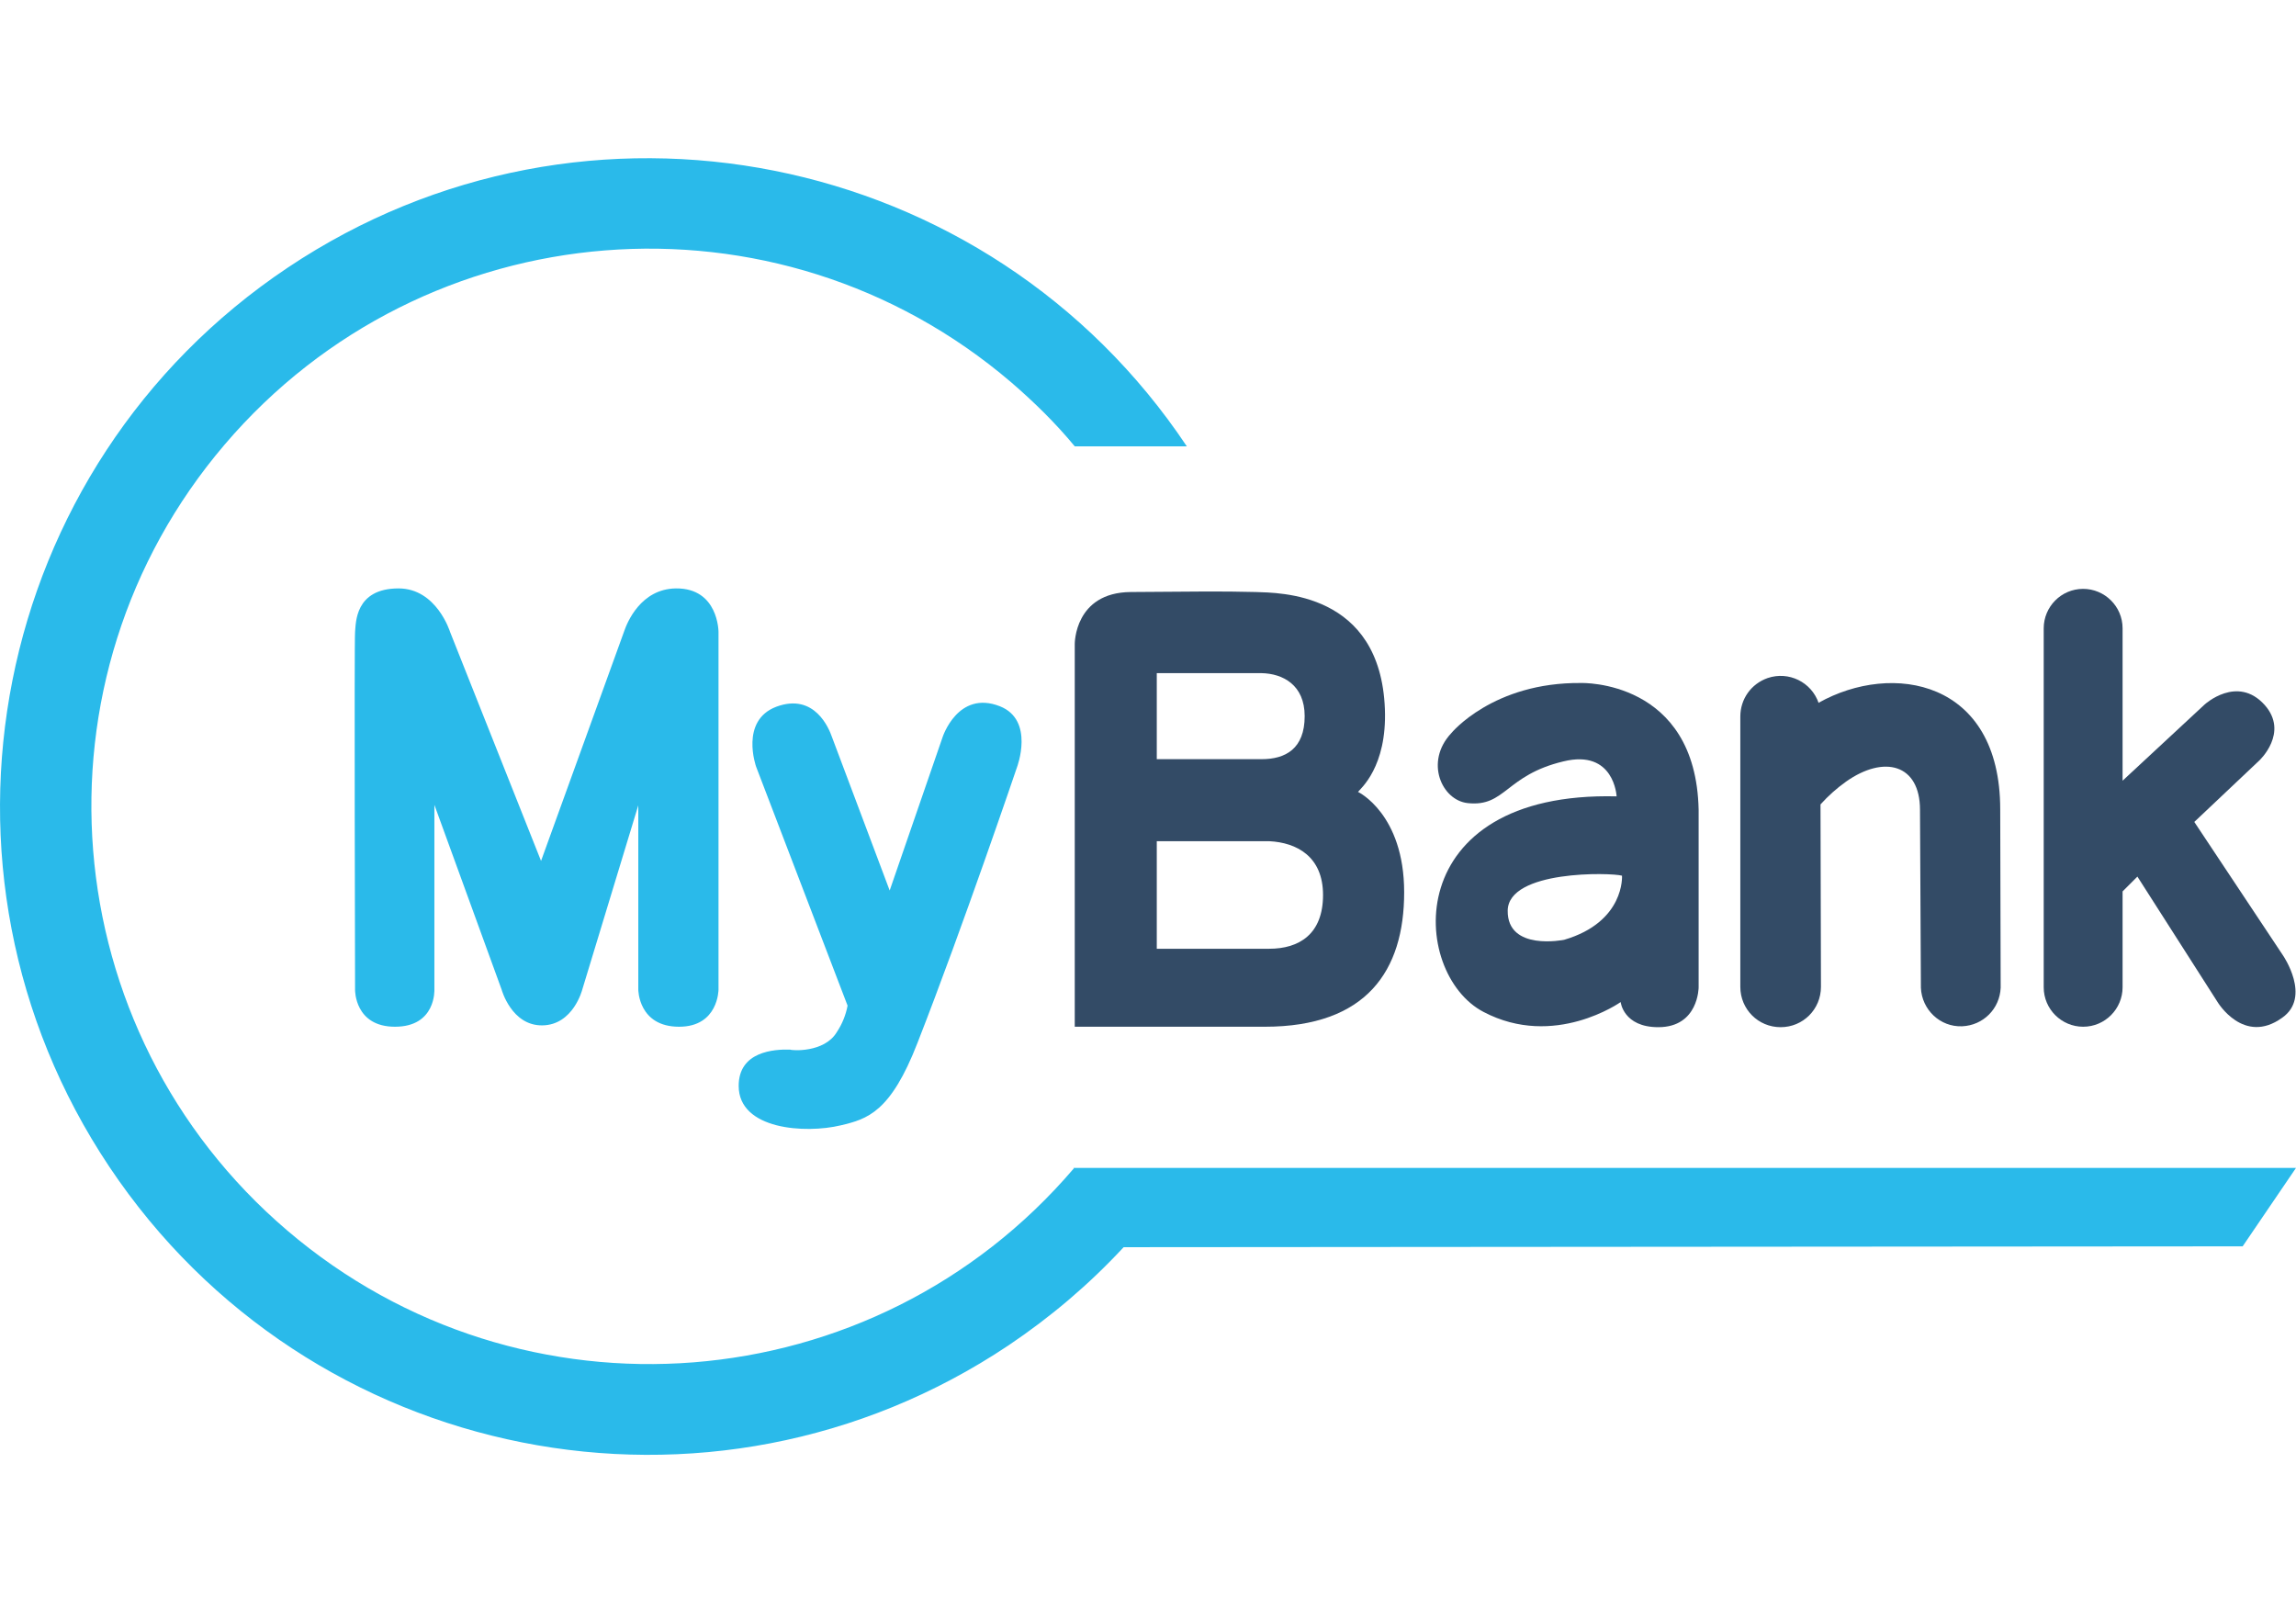
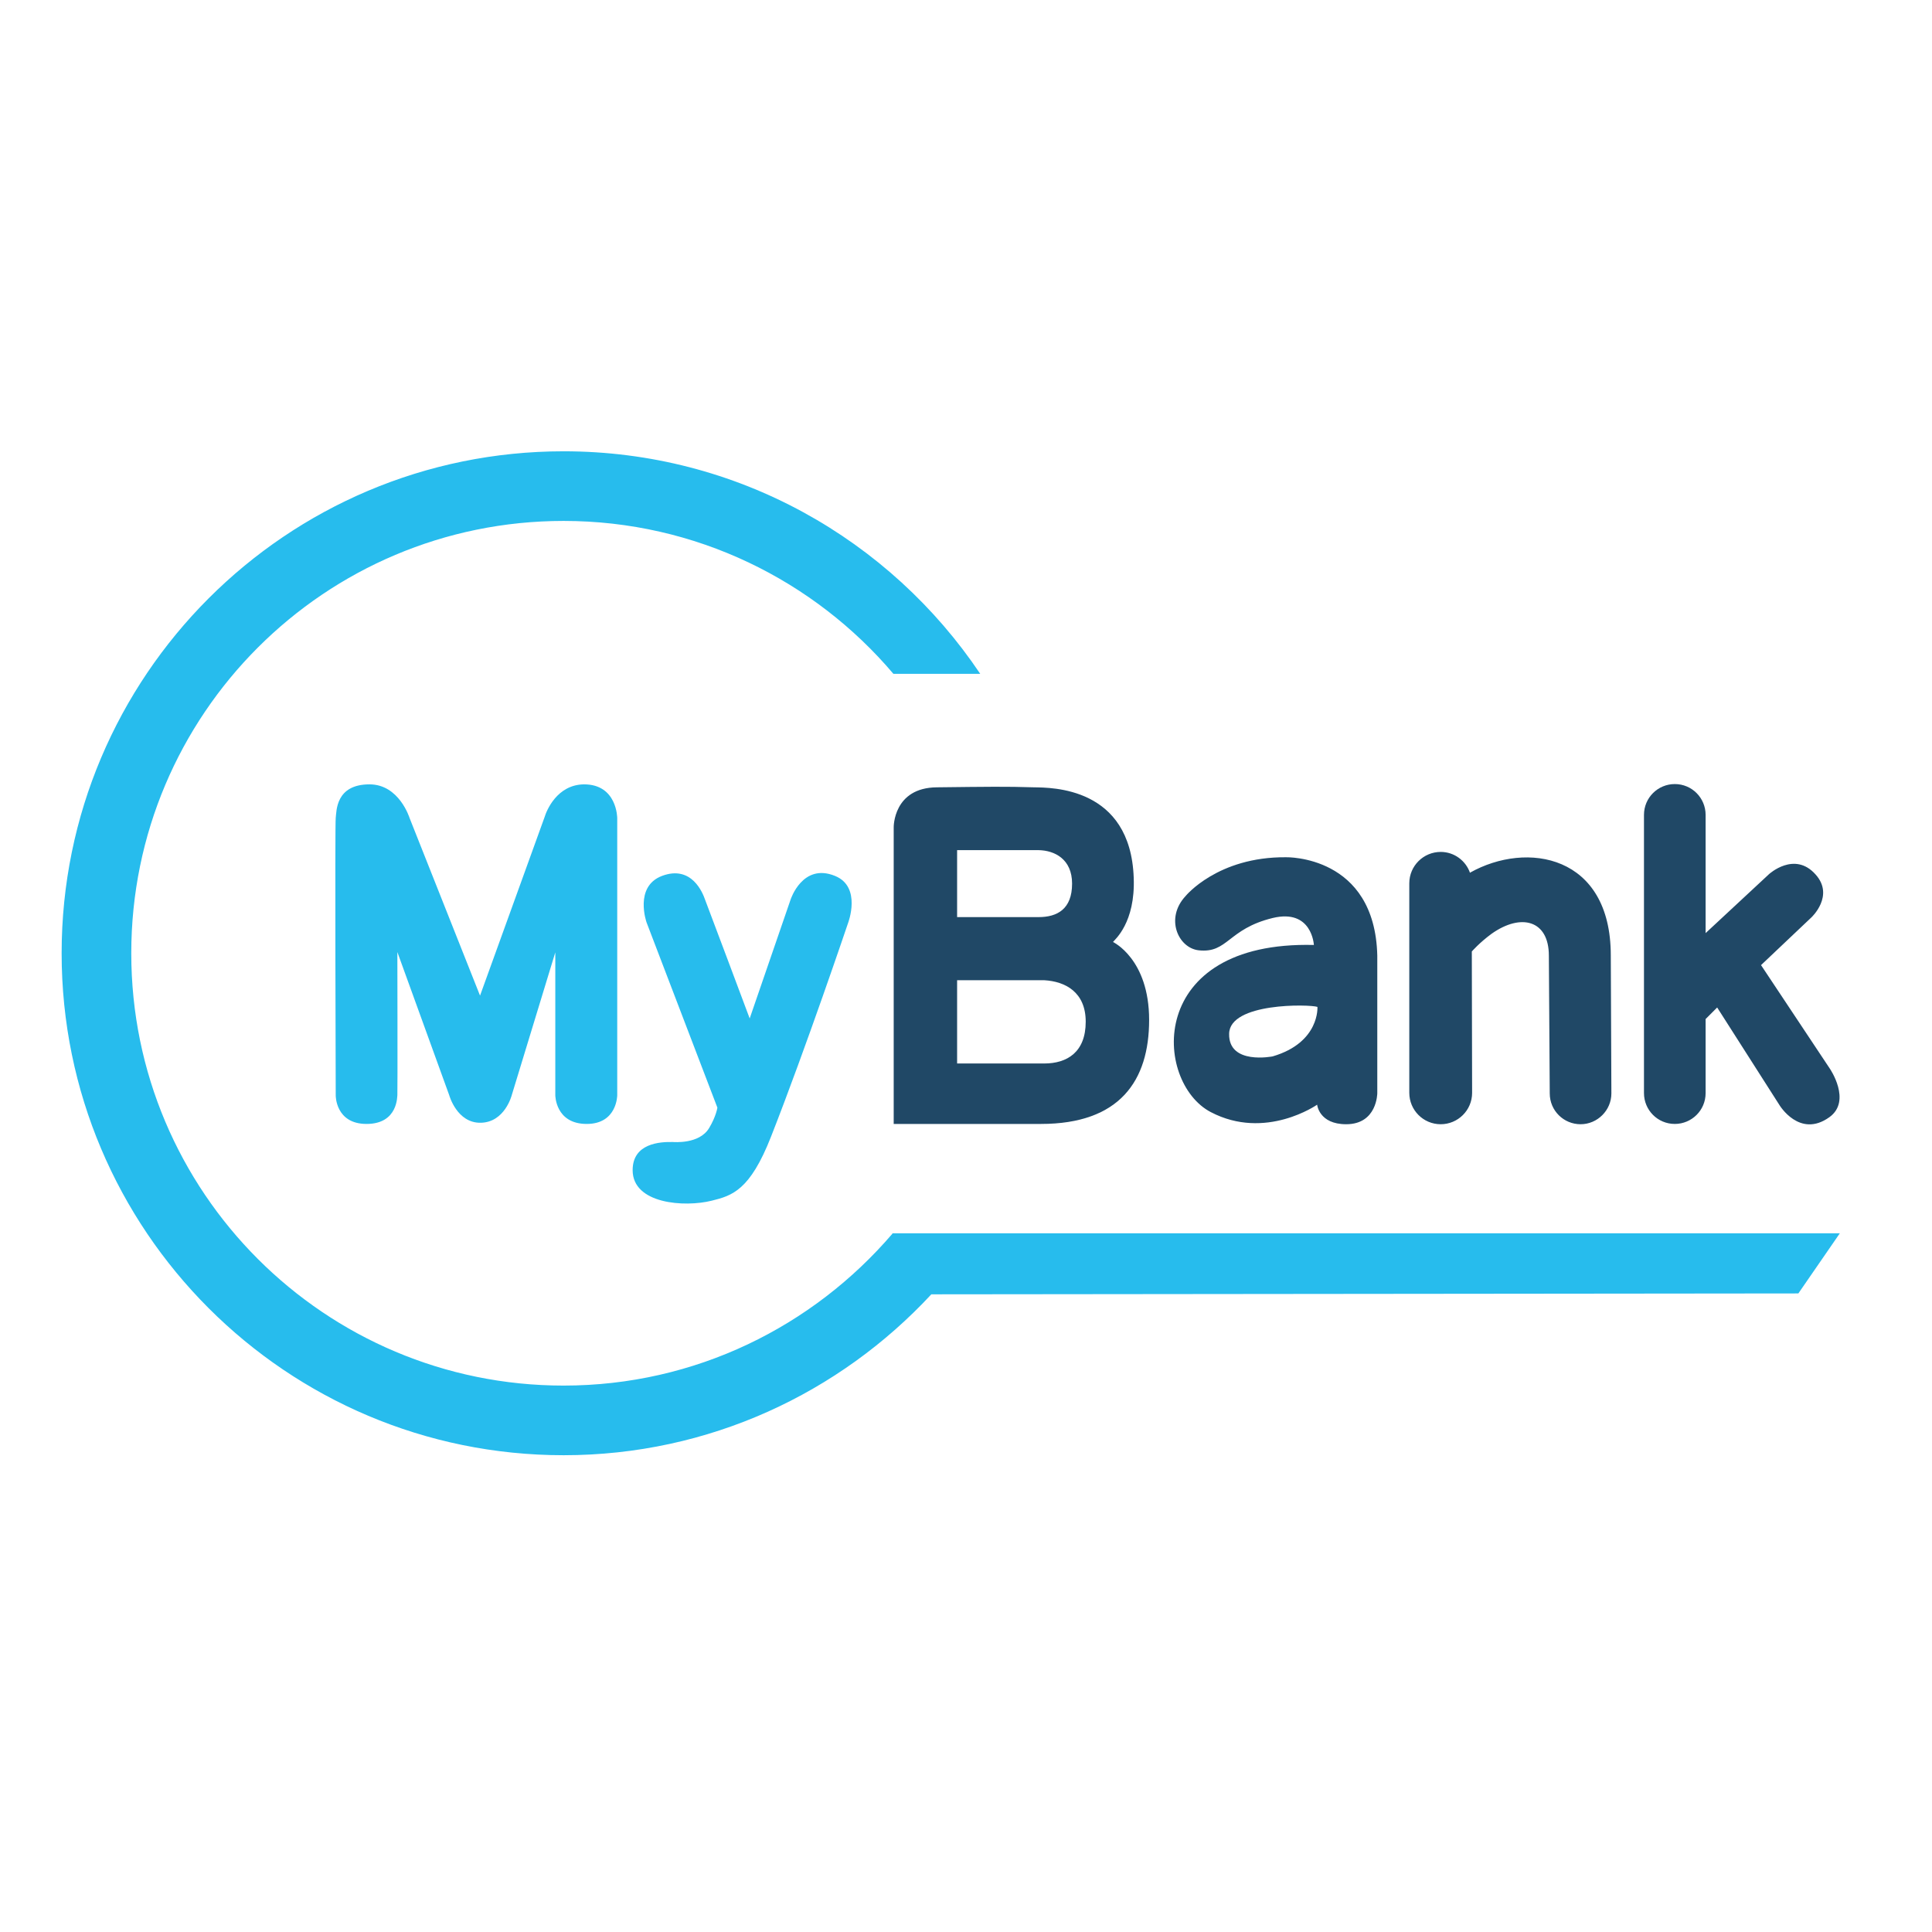
- <svg xmlns="http://www.w3.org/2000/svg" width="51" height="36" viewBox="0 0 51 36" fill="none">
-   <path d="M35.123 15.171C33.161 15.151 32.236 16.286 32.236 16.286C31.639 16.923 32.027 17.779 32.604 17.839C33.44 17.928 33.44 17.221 34.724 16.913C35.859 16.634 35.909 17.689 35.909 17.689C31.081 17.57 31.31 21.621 32.953 22.477C34.525 23.304 35.999 22.258 35.999 22.258C35.999 22.258 36.058 22.816 36.835 22.816C37.731 22.816 37.731 21.93 37.731 21.93V17.988C37.671 15.091 35.123 15.171 35.123 15.171ZM34.744 20.875C34.744 20.875 33.48 21.134 33.49 20.228C33.5 19.322 35.79 19.381 36.029 19.451C36.029 19.451 36.098 20.477 34.744 20.875Z" fill="#334B66" />
-   <path d="M50.712 21.223L48.741 18.257L50.184 16.893C50.184 16.893 50.851 16.276 50.304 15.659C49.696 14.982 48.97 15.649 48.97 15.649L47.148 17.341V13.956C47.148 13.469 46.75 13.08 46.272 13.08C45.784 13.08 45.396 13.478 45.396 13.956V21.93C45.396 22.418 45.794 22.806 46.272 22.806C46.76 22.806 47.148 22.408 47.148 21.93V19.8L47.477 19.471L49.258 22.258C49.258 22.258 49.836 23.224 50.692 22.607C51.349 22.149 50.712 21.223 50.712 21.223Z" fill="#334B66" />
-   <path d="M44.43 17.978C44.43 15.101 42.031 14.693 40.398 15.609C40.398 15.609 40.398 15.609 40.398 15.619C40.239 15.151 39.732 14.902 39.264 15.061C38.895 15.191 38.657 15.529 38.657 15.917V21.92C38.657 22.418 39.055 22.816 39.552 22.816C40.05 22.816 40.448 22.418 40.448 21.92L40.438 17.868C40.608 17.679 40.797 17.51 41.006 17.361C41.852 16.764 42.648 16.973 42.648 17.988L42.668 21.94C42.688 22.428 43.096 22.816 43.584 22.796C44.052 22.776 44.42 22.408 44.44 21.94L44.43 17.978Z" fill="#334B66" />
-   <path d="M18.588 22.925C18.707 22.746 18.787 22.547 18.827 22.338L16.796 17.032C16.796 17.032 16.428 16.007 17.244 15.698C18.1 15.38 18.419 16.196 18.478 16.365L19.762 19.78L20.937 16.375C20.937 16.375 21.276 15.32 22.211 15.688C22.988 15.997 22.59 17.042 22.59 17.042C22.59 17.042 21.385 20.596 20.38 23.164C19.782 24.707 19.265 24.857 18.677 24.996C17.891 25.185 16.408 25.095 16.408 24.12C16.408 23.353 17.194 23.304 17.552 23.314C17.572 23.334 18.309 23.393 18.588 22.925Z" fill="#2ABAEA" />
-   <path d="M13.87 14.006L12.018 19.123L9.997 14.036C9.997 14.036 9.699 13.07 8.853 13.07C7.877 13.07 7.907 13.847 7.887 14.036C7.867 14.225 7.887 21.99 7.887 21.99C7.887 21.99 7.877 22.806 8.773 22.806C9.689 22.806 9.649 21.98 9.649 21.98V17.878L11.142 21.98C11.142 21.98 11.361 22.786 12.048 22.776C12.735 22.766 12.934 21.98 12.934 21.98L14.178 17.888V21.98C14.178 21.98 14.178 22.806 15.084 22.806C15.96 22.806 15.96 21.98 15.96 21.98V14.036C15.96 14.036 15.96 13.06 15.014 13.07C14.228 13.08 13.929 13.837 13.87 14.006C13.87 14.026 13.87 14.036 13.87 14.036Z" fill="#2ABAEA" />
-   <path d="M51 25.942H35.342H23.844L23.854 25.951C19.414 31.158 11.59 31.775 6.384 27.335C1.177 22.895 0.55 15.081 4.99 9.875C9.43 4.669 17.254 4.042 22.46 8.491C22.968 8.929 23.446 9.397 23.874 9.915H26.363C21.953 3.305 13.003 1.523 6.394 5.943C-0.216 10.363 -1.988 19.312 2.432 25.922C6.852 32.532 15.791 34.303 22.401 29.884C23.336 29.256 24.192 28.53 24.959 27.703L49.815 27.684L51 25.942Z" fill="#2ABAEA" />
-   <path d="M30.165 17.59C30.214 17.52 30.812 17.042 30.762 15.748C30.662 13.14 28.403 13.17 27.895 13.15C27.089 13.13 26.601 13.14 25.118 13.15C23.863 13.16 23.873 14.305 23.873 14.305V22.806H28.094C30.354 22.806 31.19 21.562 31.19 19.82C31.19 18.078 30.165 17.59 30.165 17.59ZM25.695 14.952H28.024C28.492 14.962 28.98 15.211 28.98 15.907C28.98 16.634 28.552 16.863 28.024 16.863H25.695V14.952ZM28.194 21.074H25.695V18.685H28.194C28.801 18.715 29.388 19.023 29.388 19.879C29.388 20.755 28.851 21.074 28.194 21.074Z" fill="#334B66" />
+ <svg xmlns="http://www.w3.org/2000/svg" version="1.1" id="layer" x="0" y="0" viewBox="-153 -46 652 652" style="enable-background:new -153 -46 652 652" xml:space="preserve">
+   <path style="fill:#204866" d="M281 243.3c-23.1-.2-33.9 13.1-33.9 13.1-7 7.5-2.5 17.5 4.4 18.3 9.9 1.1 9.8-7.2 25-10.9 13.3-3.2 13.9 9.1 13.9 9.1-56.8-1.4-54.1 46.3-34.8 56.4 18.5 9.7 35.9-2.5 35.9-2.5s.6 6.6 9.8 6.6c10.5 0 10.5-10.5 10.5-10.5v-46.4c-.8-34-30.8-33.2-30.8-33.2m-4.5 67.2s-14.9 3-14.7-7.6c.1-10.6 27.1-10 29.8-9.1 0-.1.9 12-15.1 16.7M464.5 314.6l-23.2-34.9 17-16.1s7.9-7.3 1.4-14.5c-7.1-8-15.7-.1-15.7-.1l-21.4 19.9V229c0-5.7-4.6-10.4-10.4-10.4-5.7 0-10.4 4.6-10.4 10.4v93.9c0 5.7 4.6 10.4 10.4 10.4 5.7 0 10.4-4.6 10.4-10.4v-25l3.9-3.9 21 32.9s6.8 11.4 16.9 4.1c7.6-5.5.1-16.4.1-16.4M390.6 276.4c0-33.9-28.3-38.7-47.5-27.9v.1c-1.4-4.1-5.3-7.1-9.9-7.1-5.8 0-10.6 4.7-10.6 10.6v70.7c0 5.8 4.7 10.6 10.6 10.6 5.8 0 10.6-4.7 10.6-10.6l-.1-47.7s2.6-3 6.7-6c9.9-7 19.3-4.6 19.3 7.4l.3 46.5c0 5.8 4.7 10.4 10.4 10.4s10.4-4.7 10.4-10.4l-.2-46.6z" />
+   <path style="fill:#27bced" d="M86.3 334.7c2.4-4 2.8-6.9 2.8-6.9l-23.9-62.5s-4.3-12.1 5.2-15.7c10.1-3.8 13.8 5.9 14.5 7.9.8 2 15.1 40.2 15.1 40.2l13.8-40.1s4-12.5 15-8c9.1 3.7 4.4 15.9 4.4 15.9s-14.1 41.8-26 72.1c-7.1 18.1-13.1 19.9-20 21.6-9.2 2.3-26.7 1.1-26.7-10.3 0-9.1 9.3-9.6 13.5-9.5.4 0 9 .8 12.3-4.7M30.8 229.7 9 290l-23.8-60s-3.5-11.3-13.5-11.3c-11.5 0-11.1 9.1-11.4 11.3-.3 2.2 0 93.7 0 93.7s-.1 9.6 10.4 9.6c10.8 0 10.3-9.7 10.4-9.7.1 0 0-48.3 0-48.3l17.5 48.3s2.6 9.5 10.7 9.3c8.1-.2 10.4-9.3 10.4-9.3l14.7-48.2v48.2s0 9.7 10.6 9.7c10.3 0 10.3-9.7 10.3-9.7v-93.5s0-11.4-11.2-11.4c-9.2.1-12.7 9-13.3 11-.1.2-.1.4-.1.4" />
+   <path style="fill:#27bced" d="M467.9 370.2H148.1l.1.1c-26.8 31.3-66.5 51.3-111 51.3-80.6 0-145.9-65.3-145.9-145.9 0-80.6 65.3-145.9 145.9-145.9 44.6 0 84.6 20.1 111.3 51.6h29.3c-30.4-45.3-82-75.1-140.6-75.1-93.6 0-169.4 75.9-169.4 169.4s75.8 169.4 169.4 169.4c49.1 0 93.2-21 124.1-54.3l292.6-.3 14-20.3z" />
+   <path style="fill:#204866" d="M222.6 271.9c.6-.8 7.6-6.5 7-21.7-1.1-30.7-27.8-30.4-33.7-30.5-9.5-.3-15.2-.2-32.7 0-14.8.1-14.6 13.5-14.6 13.5v100.1h49.7c26.6 0 36.5-14.6 36.5-35.1 0-20.6-12.2-26.3-12.2-26.3m-52.6-31h27.5c5.5.1 11.3 3.1 11.3 11.3 0 8.6-5 11.3-11.3 11.3H170v-22.6zm29.4 72H170v-28.1h29.4c7.1.4 14 4 14 14 0 10.3-6.3 14.1-14 14.1" />
</svg>
